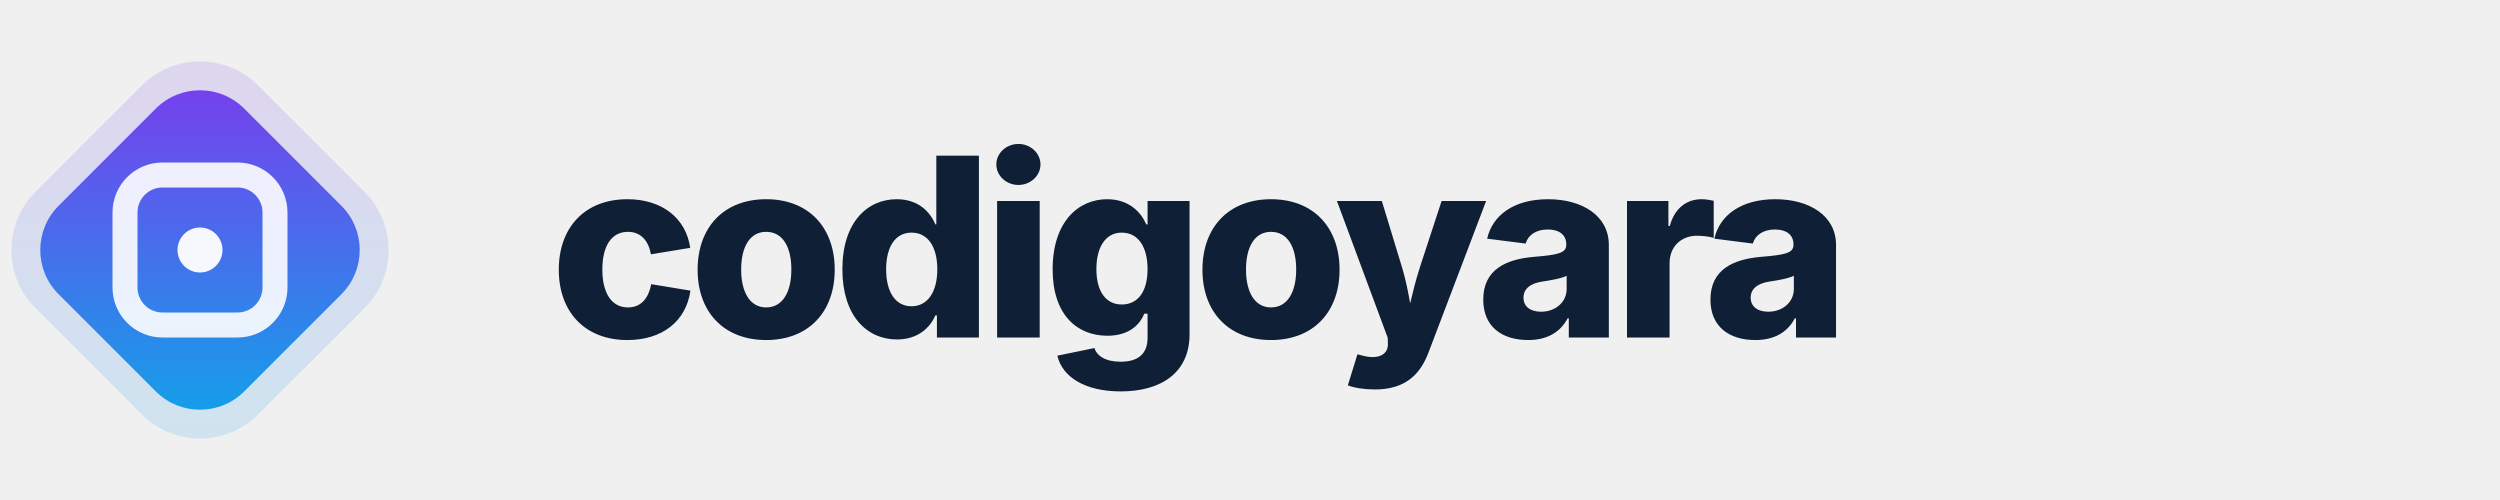
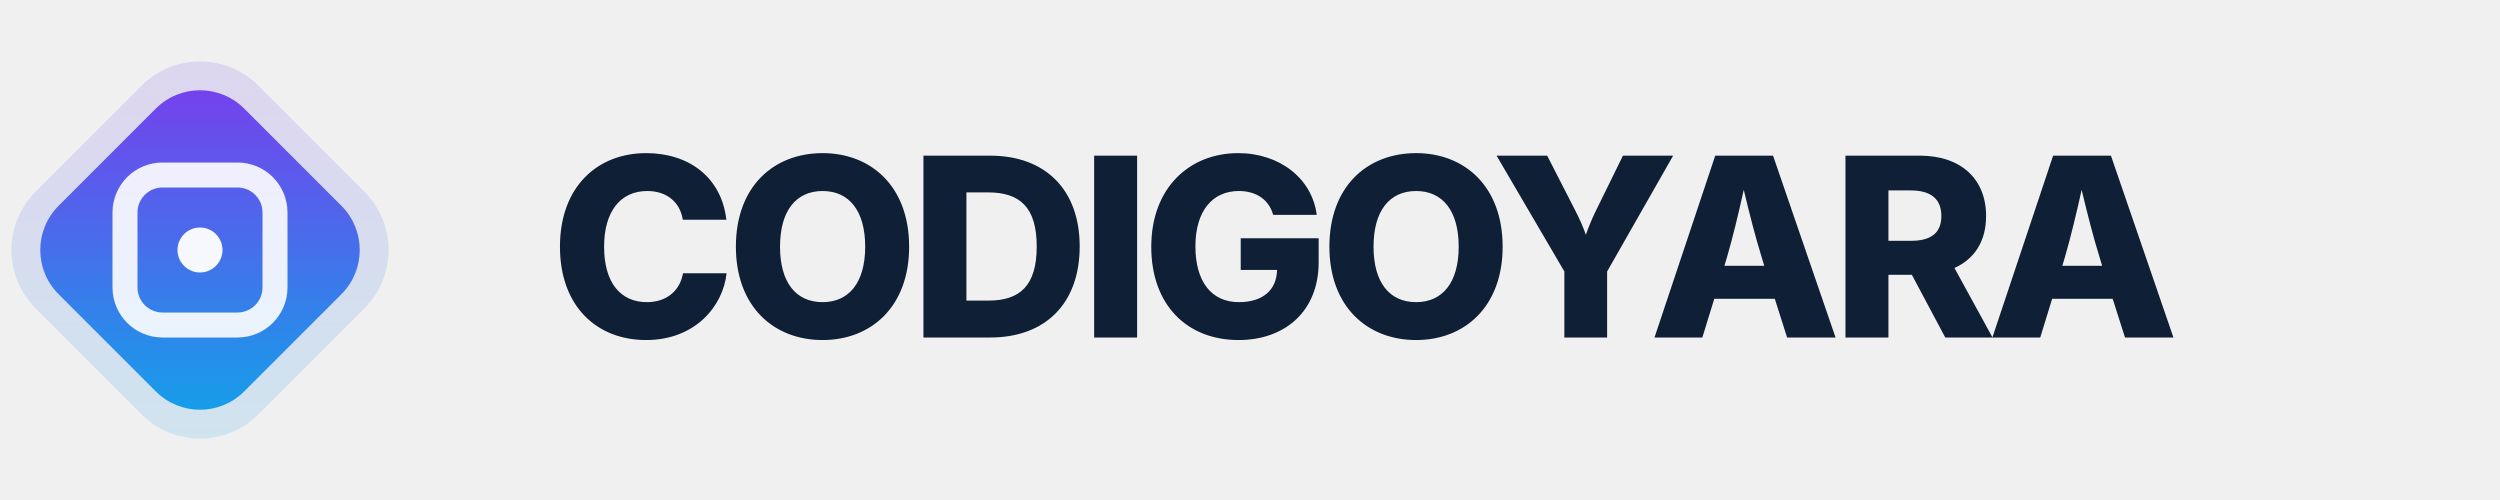
<svg xmlns="http://www.w3.org/2000/svg" viewBox="0 0 200 40" fill="none">
  <defs>
    <linearGradient id="mark-grad-d" x1="0%" y1="0%" x2="100%" y2="100%">
      <stop offset="0%" stop-color="#7c3aed" />
      <stop offset="100%" stop-color="#0ea5e9" />
    </linearGradient>
  </defs>
  <g transform="translate(0, 4)">
    <rect x="4" y="4" width="24" height="24" rx="6" transform="rotate(45 16 16)" fill="url(#mark-grad-d)" opacity="0.15" stroke="url(#mark-grad-d)" stroke-width="1.2" />
    <rect x="5.5" y="5.5" width="21" height="21" rx="5" transform="rotate(45 16 16)" fill="url(#mark-grad-d)" />
    <rect x="10" y="10" width="12" height="12" rx="3" fill="none" stroke="white" stroke-width="2" opacity="0.9" />
    <circle cx="16" cy="16" r="1.8" fill="white" opacity="0.95" />
  </g>
-   <text x="44" y="27" font-family="'Manrope', 'Inter', system-ui, sans-serif" font-size="20" font-weight="800" letter-spacing="-0.8" fill="#0f1f35">codigoyara</text>
+   <text x="44" y="27" font-family="'Manrope', 'Inter', system-ui, sans-serif" font-size="20" font-weight="800" letter-spacing="-0.8" fill="#0f1f35">CODIGOYARA</text>
</svg>
